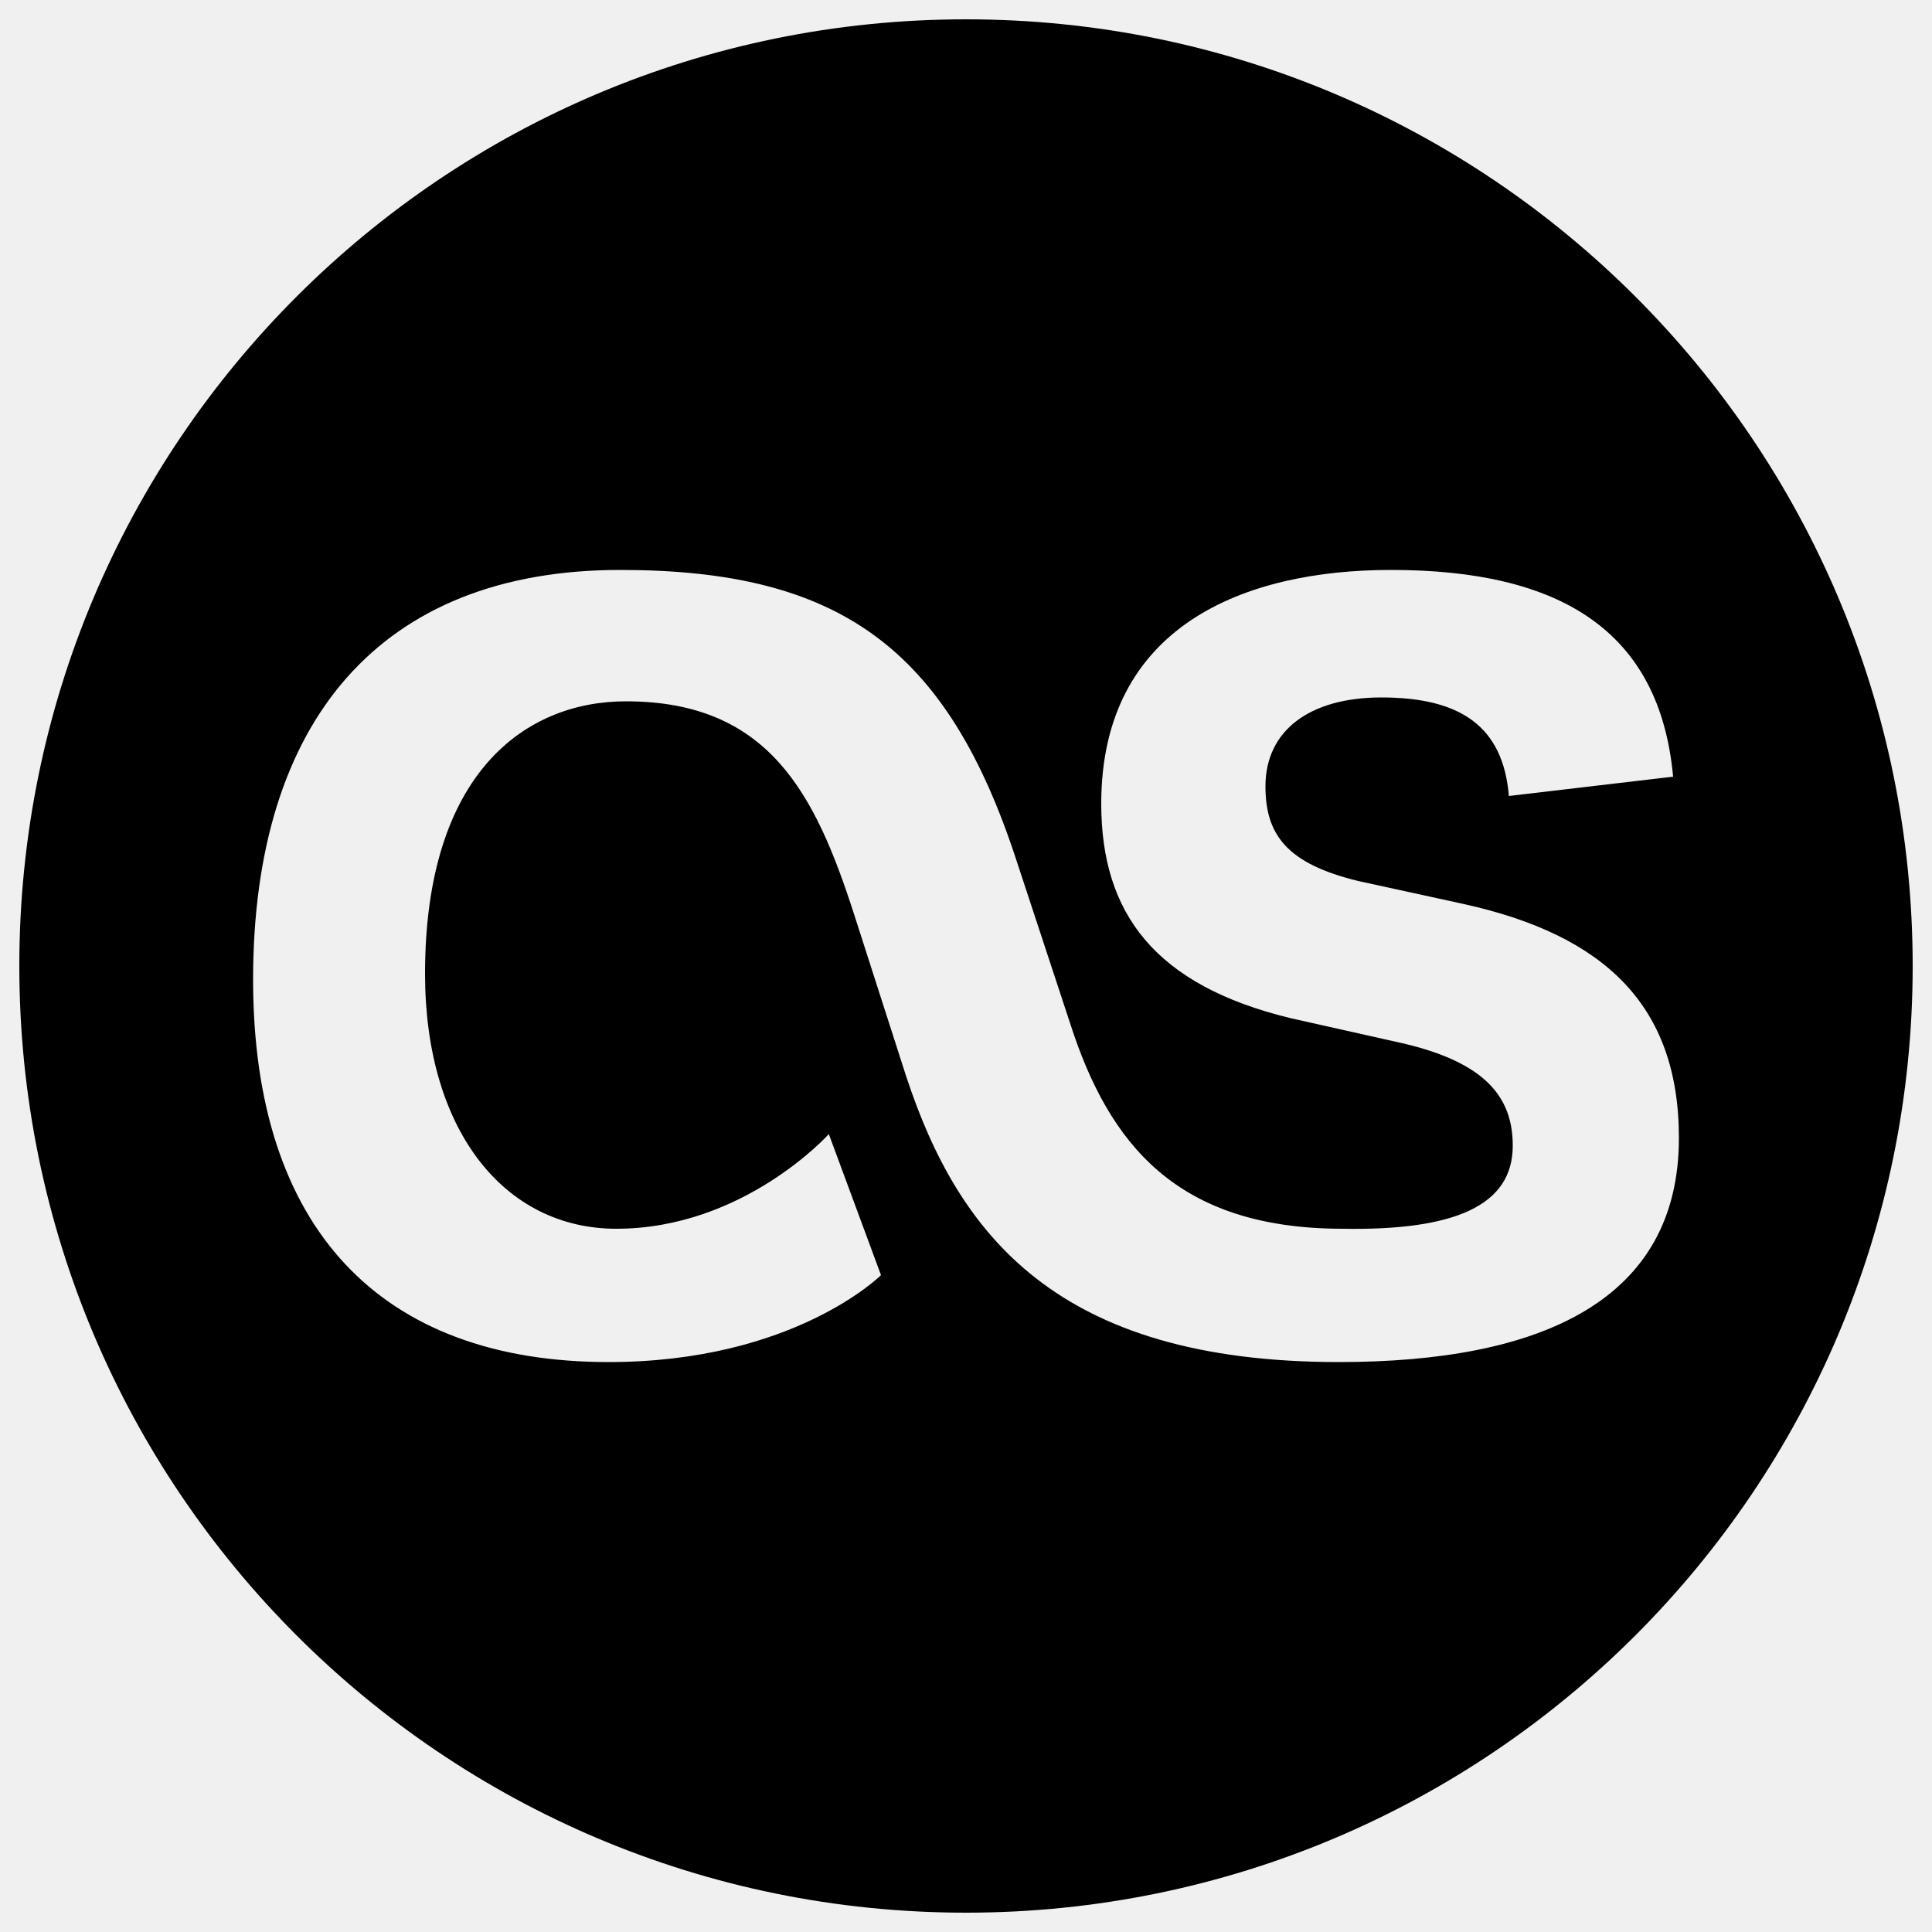
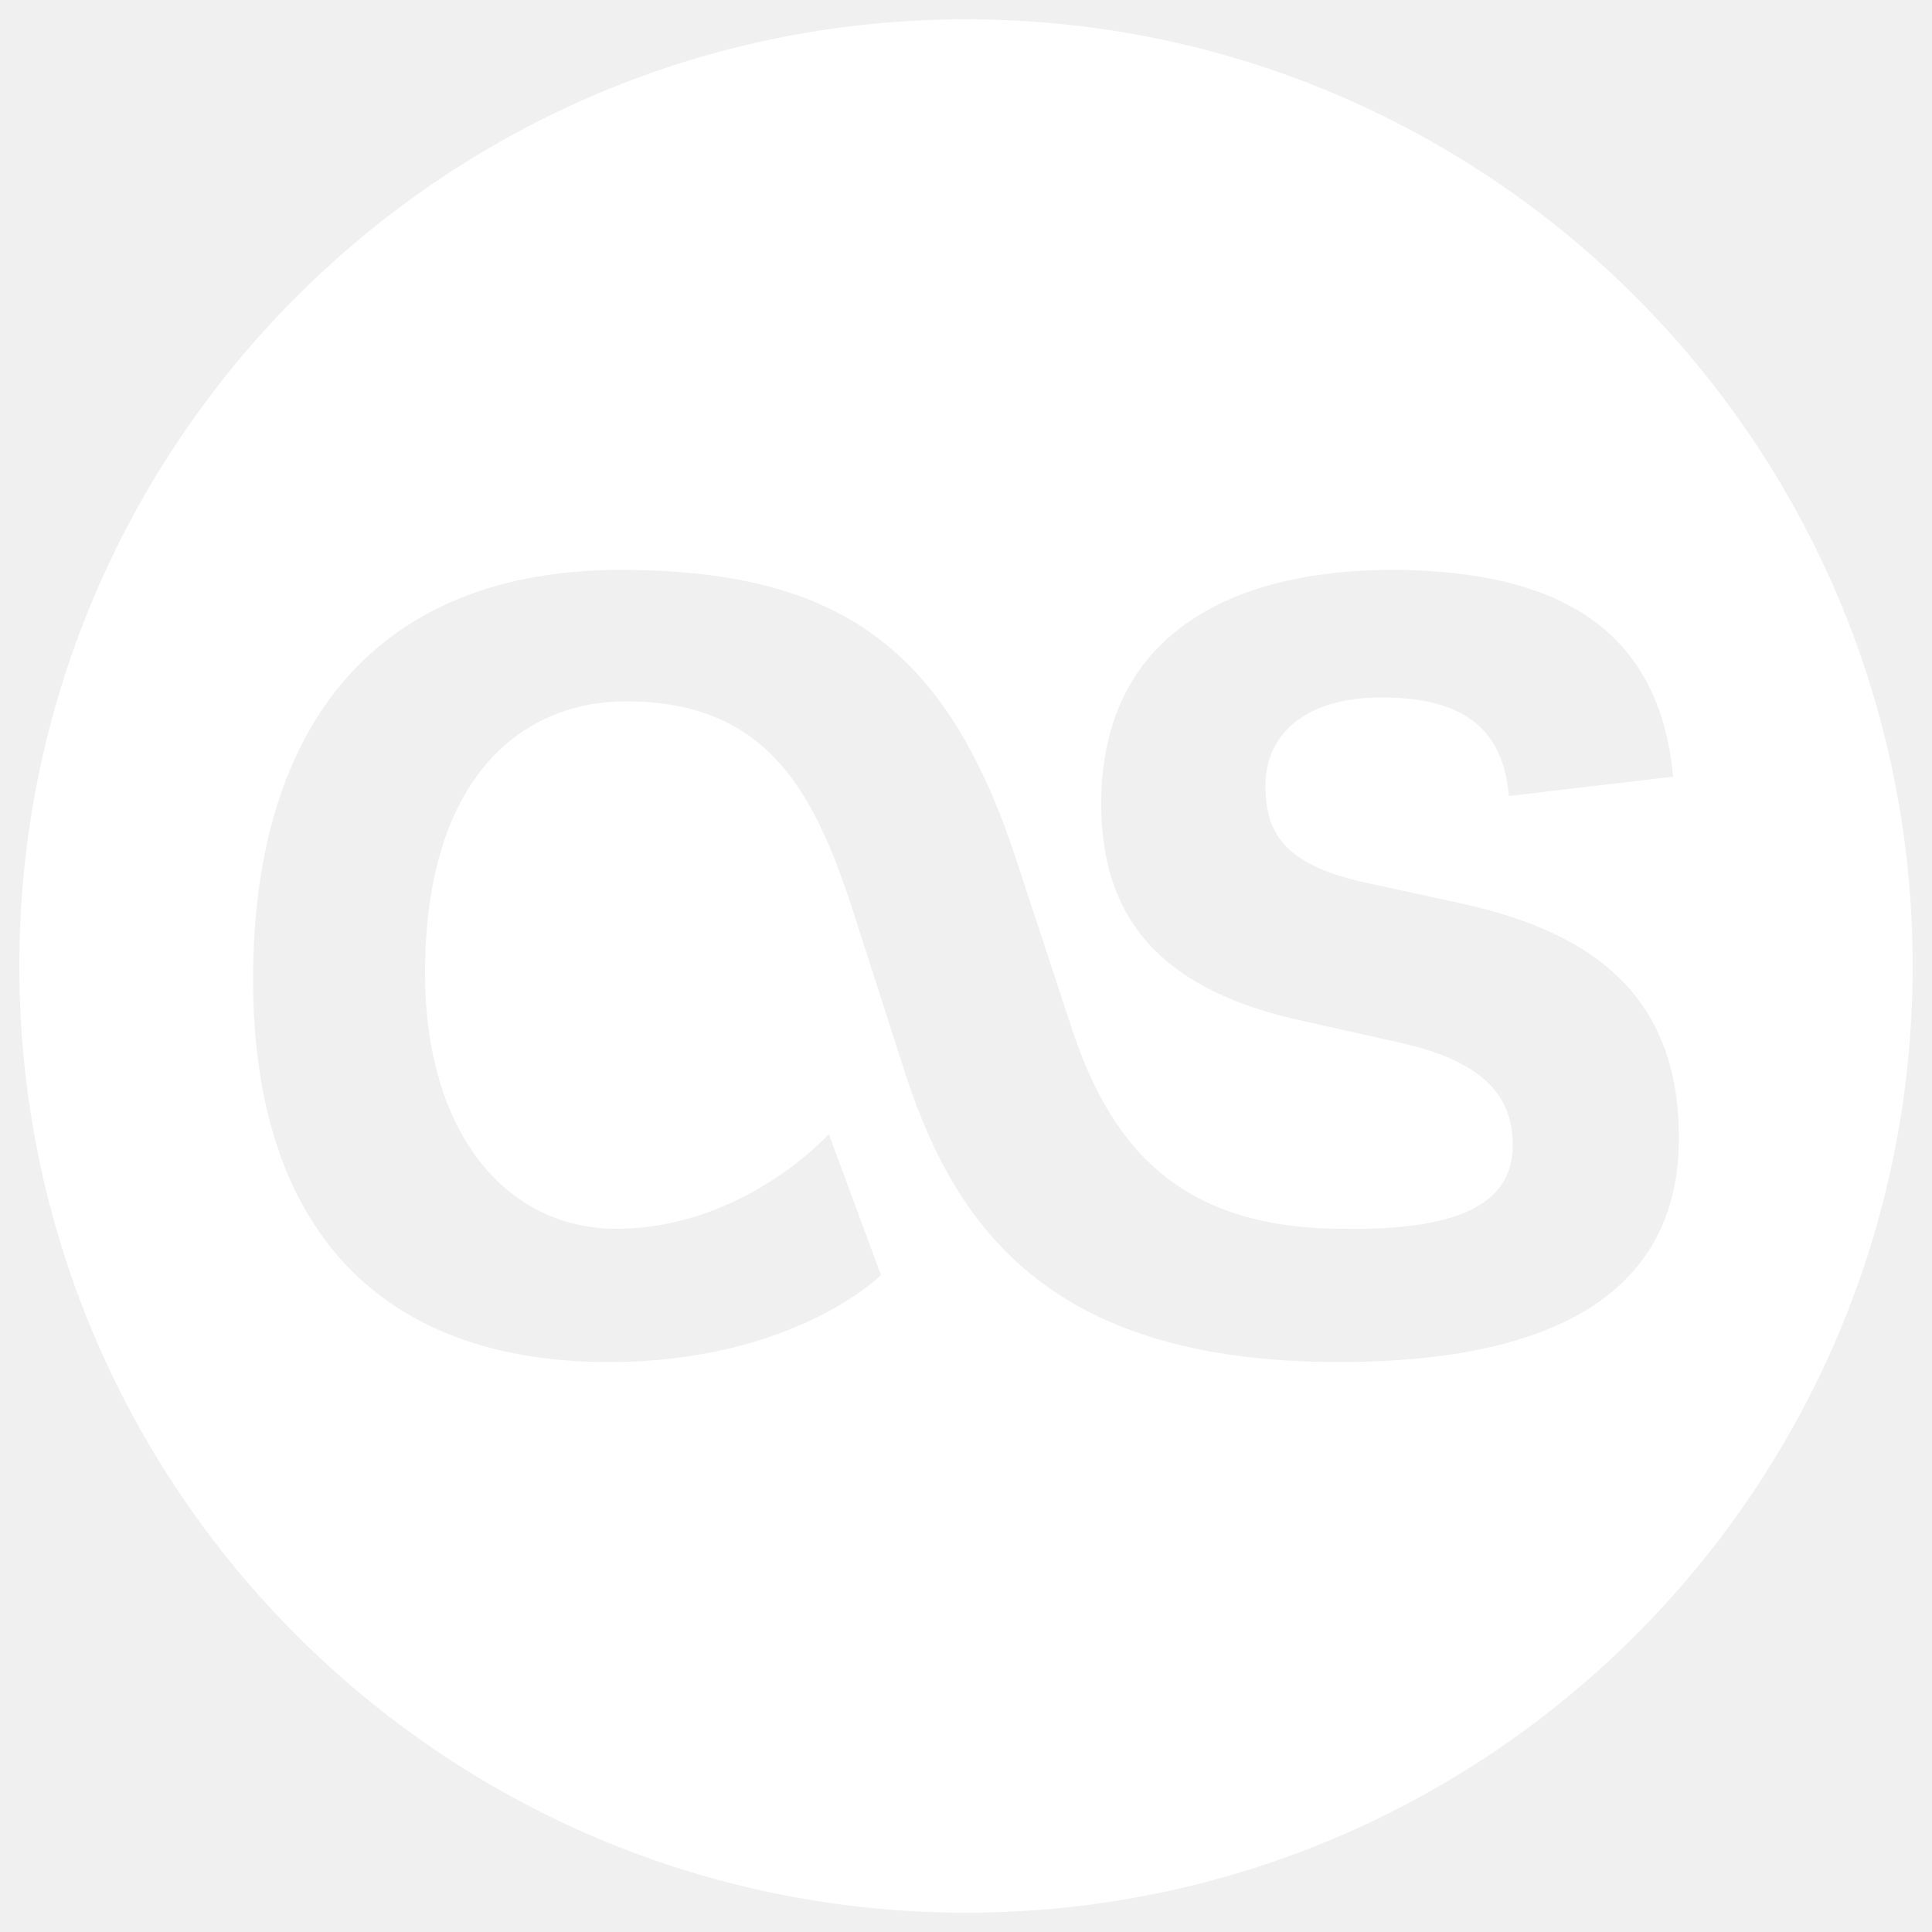
<svg xmlns="http://www.w3.org/2000/svg" viewBox="0 0 1000 1000">
-   <path d="M500 10a490 490 0 1 0 0 980 490 490 0 0 0 0-980zm193 695c-146 0-197-66-224-148l-27-84c-20-62-44-110-118-110-52 0-104 37-104 141 0 81 41 132 99 132 66 0 110-49 110-49l27 73s-45 45-141 45c-118 0-184-69-184-198 0-134 66-212 190-212 113 0 169 40 205 150l28 85c20 62 55 106 141 106 58 1 88-12 88-43 0-25-14-43-57-53l-58-13c-70-17-98-54-98-111 0-92 74-121 150-121 87 0 139 31 146 107l-85 10c-3-36-25-51-66-51-37 0-60 17-60 46 0 25 11 40 48 49l55 12c72 16 111 52 111 121 0 84-71 116-176 116z" fill="currentColor" />
+   <path d="M500 10a490 490 0 1 0 0 980 490 490 0 0 0 0-980zm193 695c-146 0-197-66-224-148l-27-84c-20-62-44-110-118-110-52 0-104 37-104 141 0 81 41 132 99 132 66 0 110-49 110-49l27 73s-45 45-141 45c-118 0-184-69-184-198 0-134 66-212 190-212 113 0 169 40 205 150l28 85c20 62 55 106 141 106 58 1 88-12 88-43 0-25-14-43-57-53l-58-13c-70-17-98-54-98-111 0-92 74-121 150-121 87 0 139 31 146 107l-85 10c-3-36-25-51-66-51-37 0-60 17-60 46 0 25 11 40 48 49l55 12c72 16 111 52 111 121 0 84-71 116-176 116z" fill="white" />
</svg>
